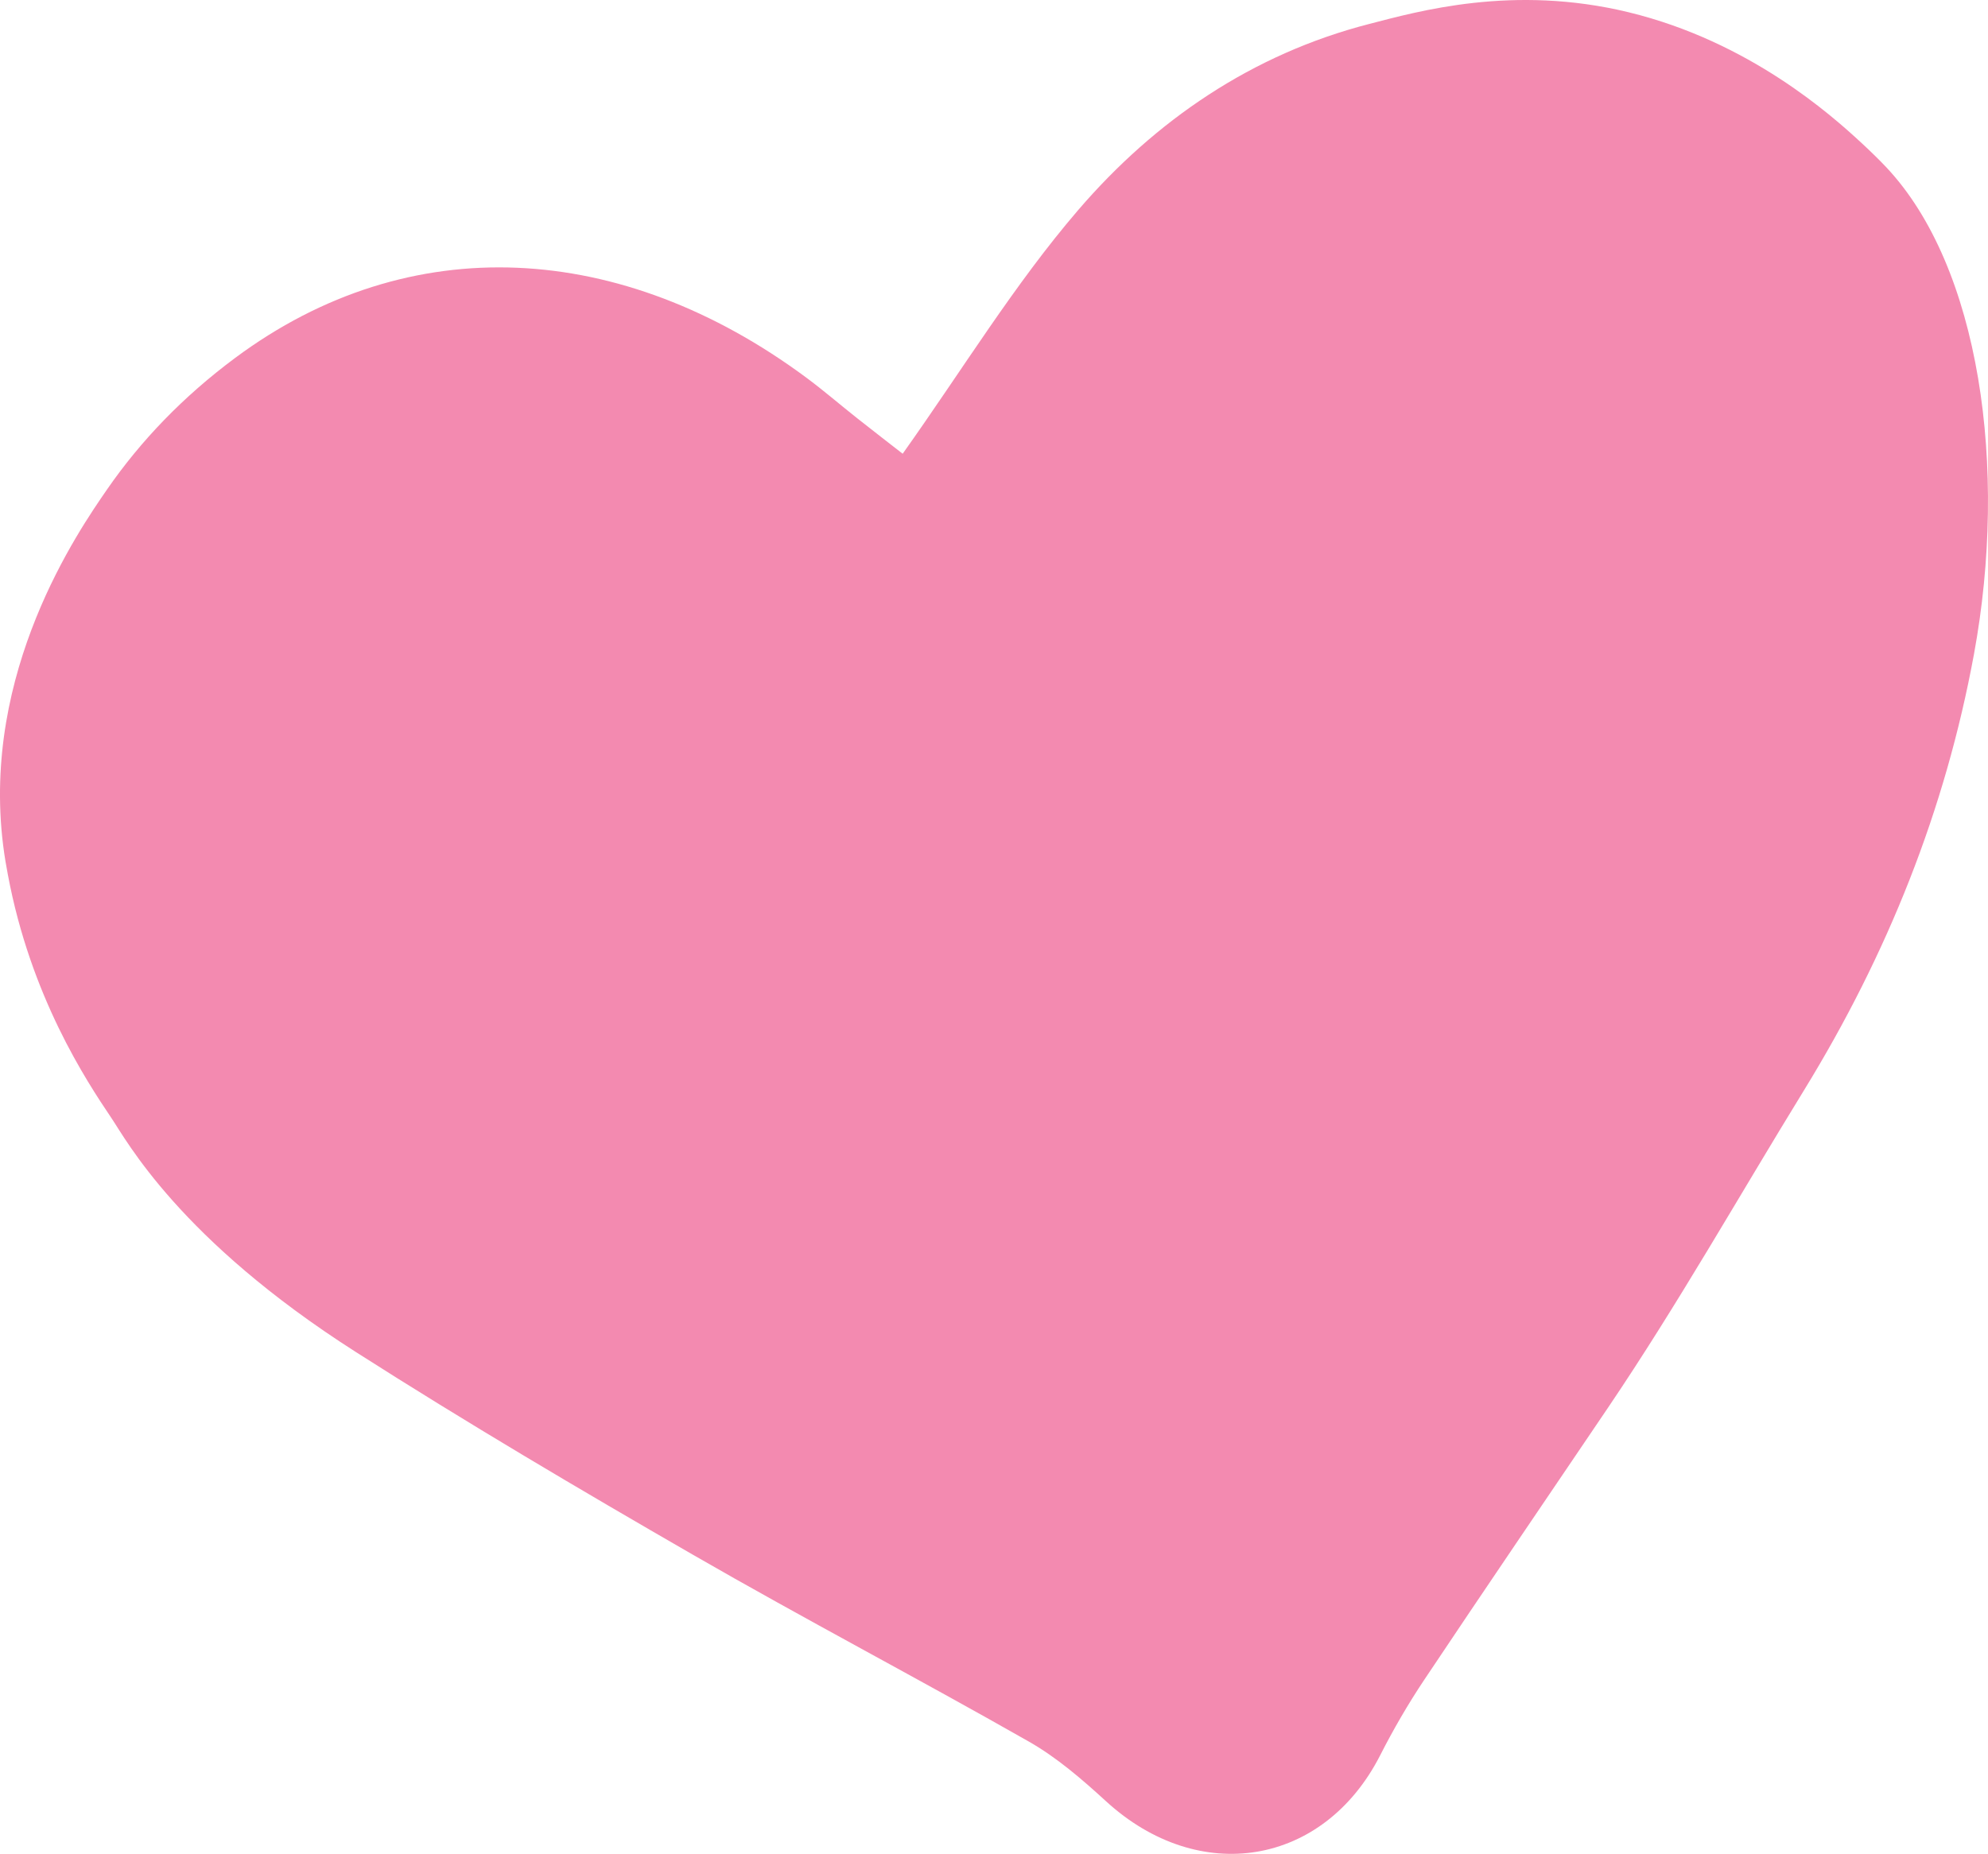
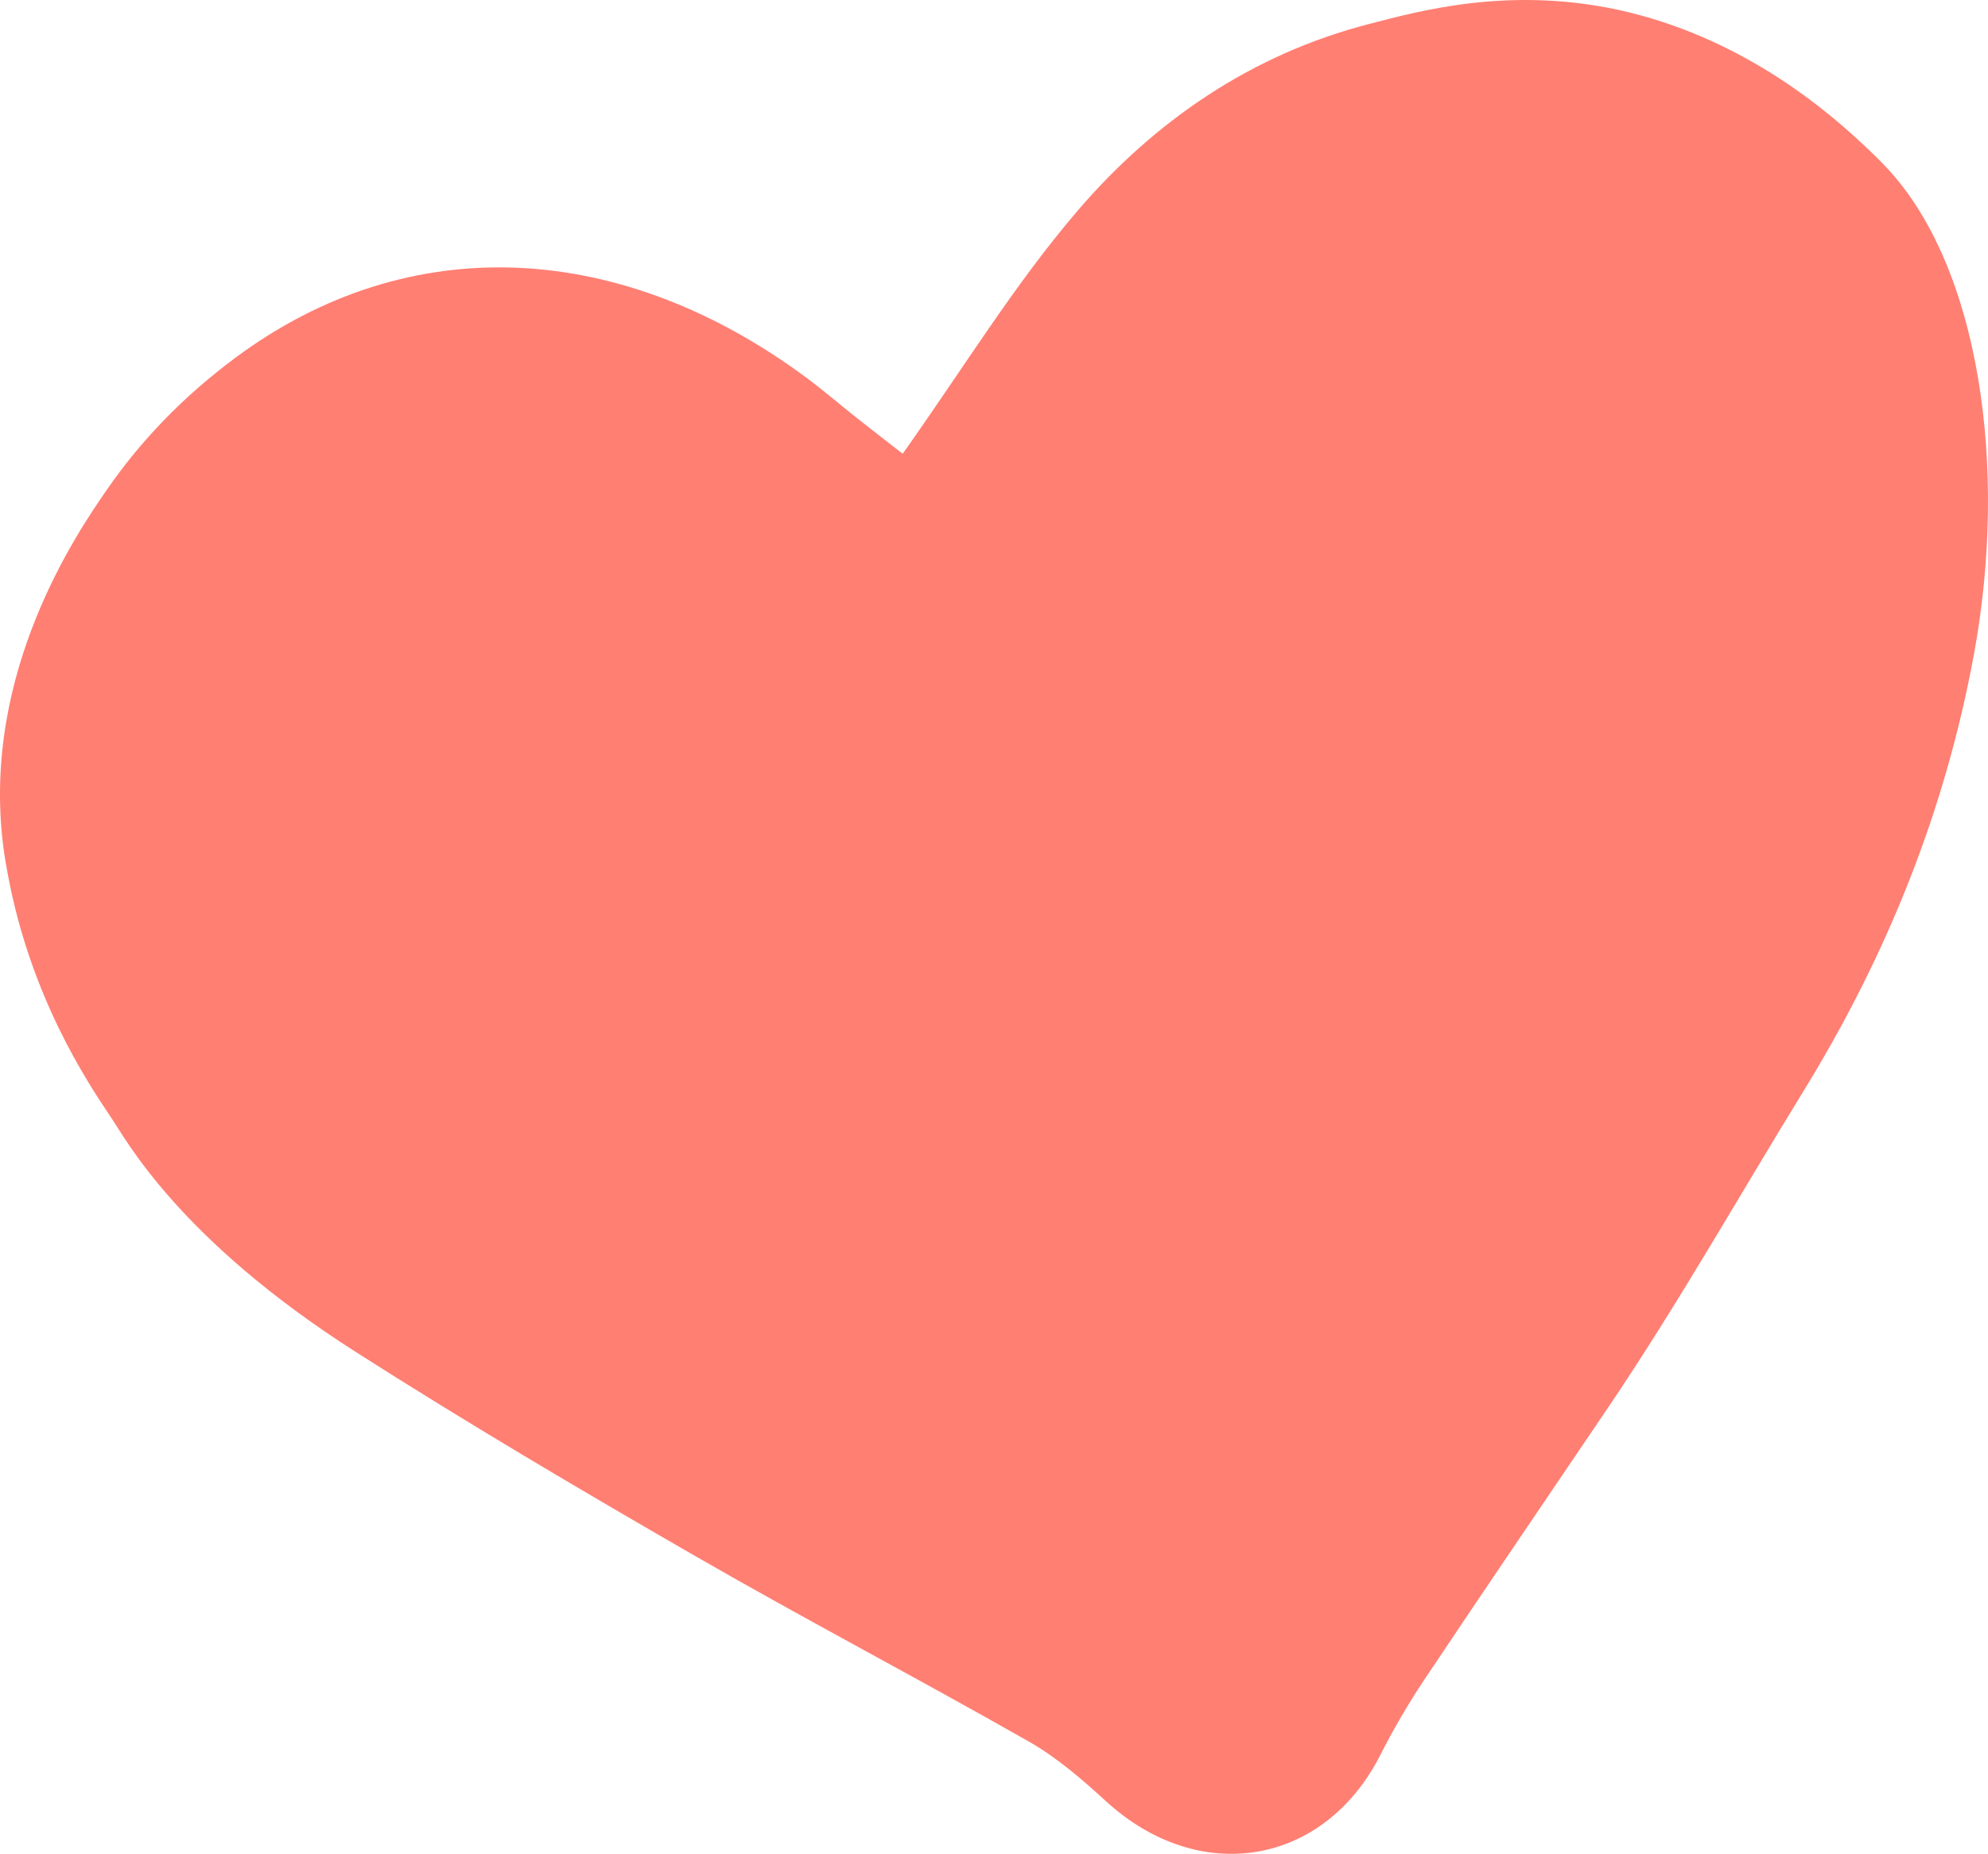
<svg xmlns="http://www.w3.org/2000/svg" id="Layer_1" data-name="Layer 1" width="203.889" height="190.175" viewBox="0 0 203.889 190.175">
  <defs>
    <style>
      .cls-1 {
-         fill: #f38ab0;
+         fill: #ff7f73;
      }
    </style>
  </defs>
  <path class="cls-1" d="M193.466,17.168c-.547-.582-1.496-1.533-2.572-2.525-3.019-2.782-11.445-10.374-23.881-13.39-11.854-2.875-21.607-.078-26.593,1.206-11.982,3.084-21.946,9.896-29.849,19.098-6.545,7.62-11.831,16.321-17.993,24.989-1.273-.993-2.973-2.304-4.657-3.635-1.767-1.398-3.474-2.876-5.284-4.215-18.849-13.943-40.559-15.345-58.541-1.964-5.317,3.956-9.664,8.479-13.118,13.479C7.993,54.53-1.894,68.864.32,86.693c.157,1.263.332,2.203.483,3.011,2.331,12.508,8.038,21.152,10.618,24.977,1.55,2.297,6.959,12.443,25.042,23.991,11.358,7.253,22.977,14.113,34.654,20.846,11.367,6.554,23.001,12.644,34.404,19.138,2.868,1.633,5.452,3.867,7.903,6.113,9.567,8.765,22.346,6.641,28.134-4.721,1.35-2.651,2.853-5.244,4.504-7.717,6.246-9.355,12.585-18.648,18.883-27.968,7.134-10.558,13.397-21.652,20.055-32.49,8.605-14.01,14.511-28.801,17.448-44.756,3.524-19.146.601-39.756-8.983-49.95Z" />
</svg>
